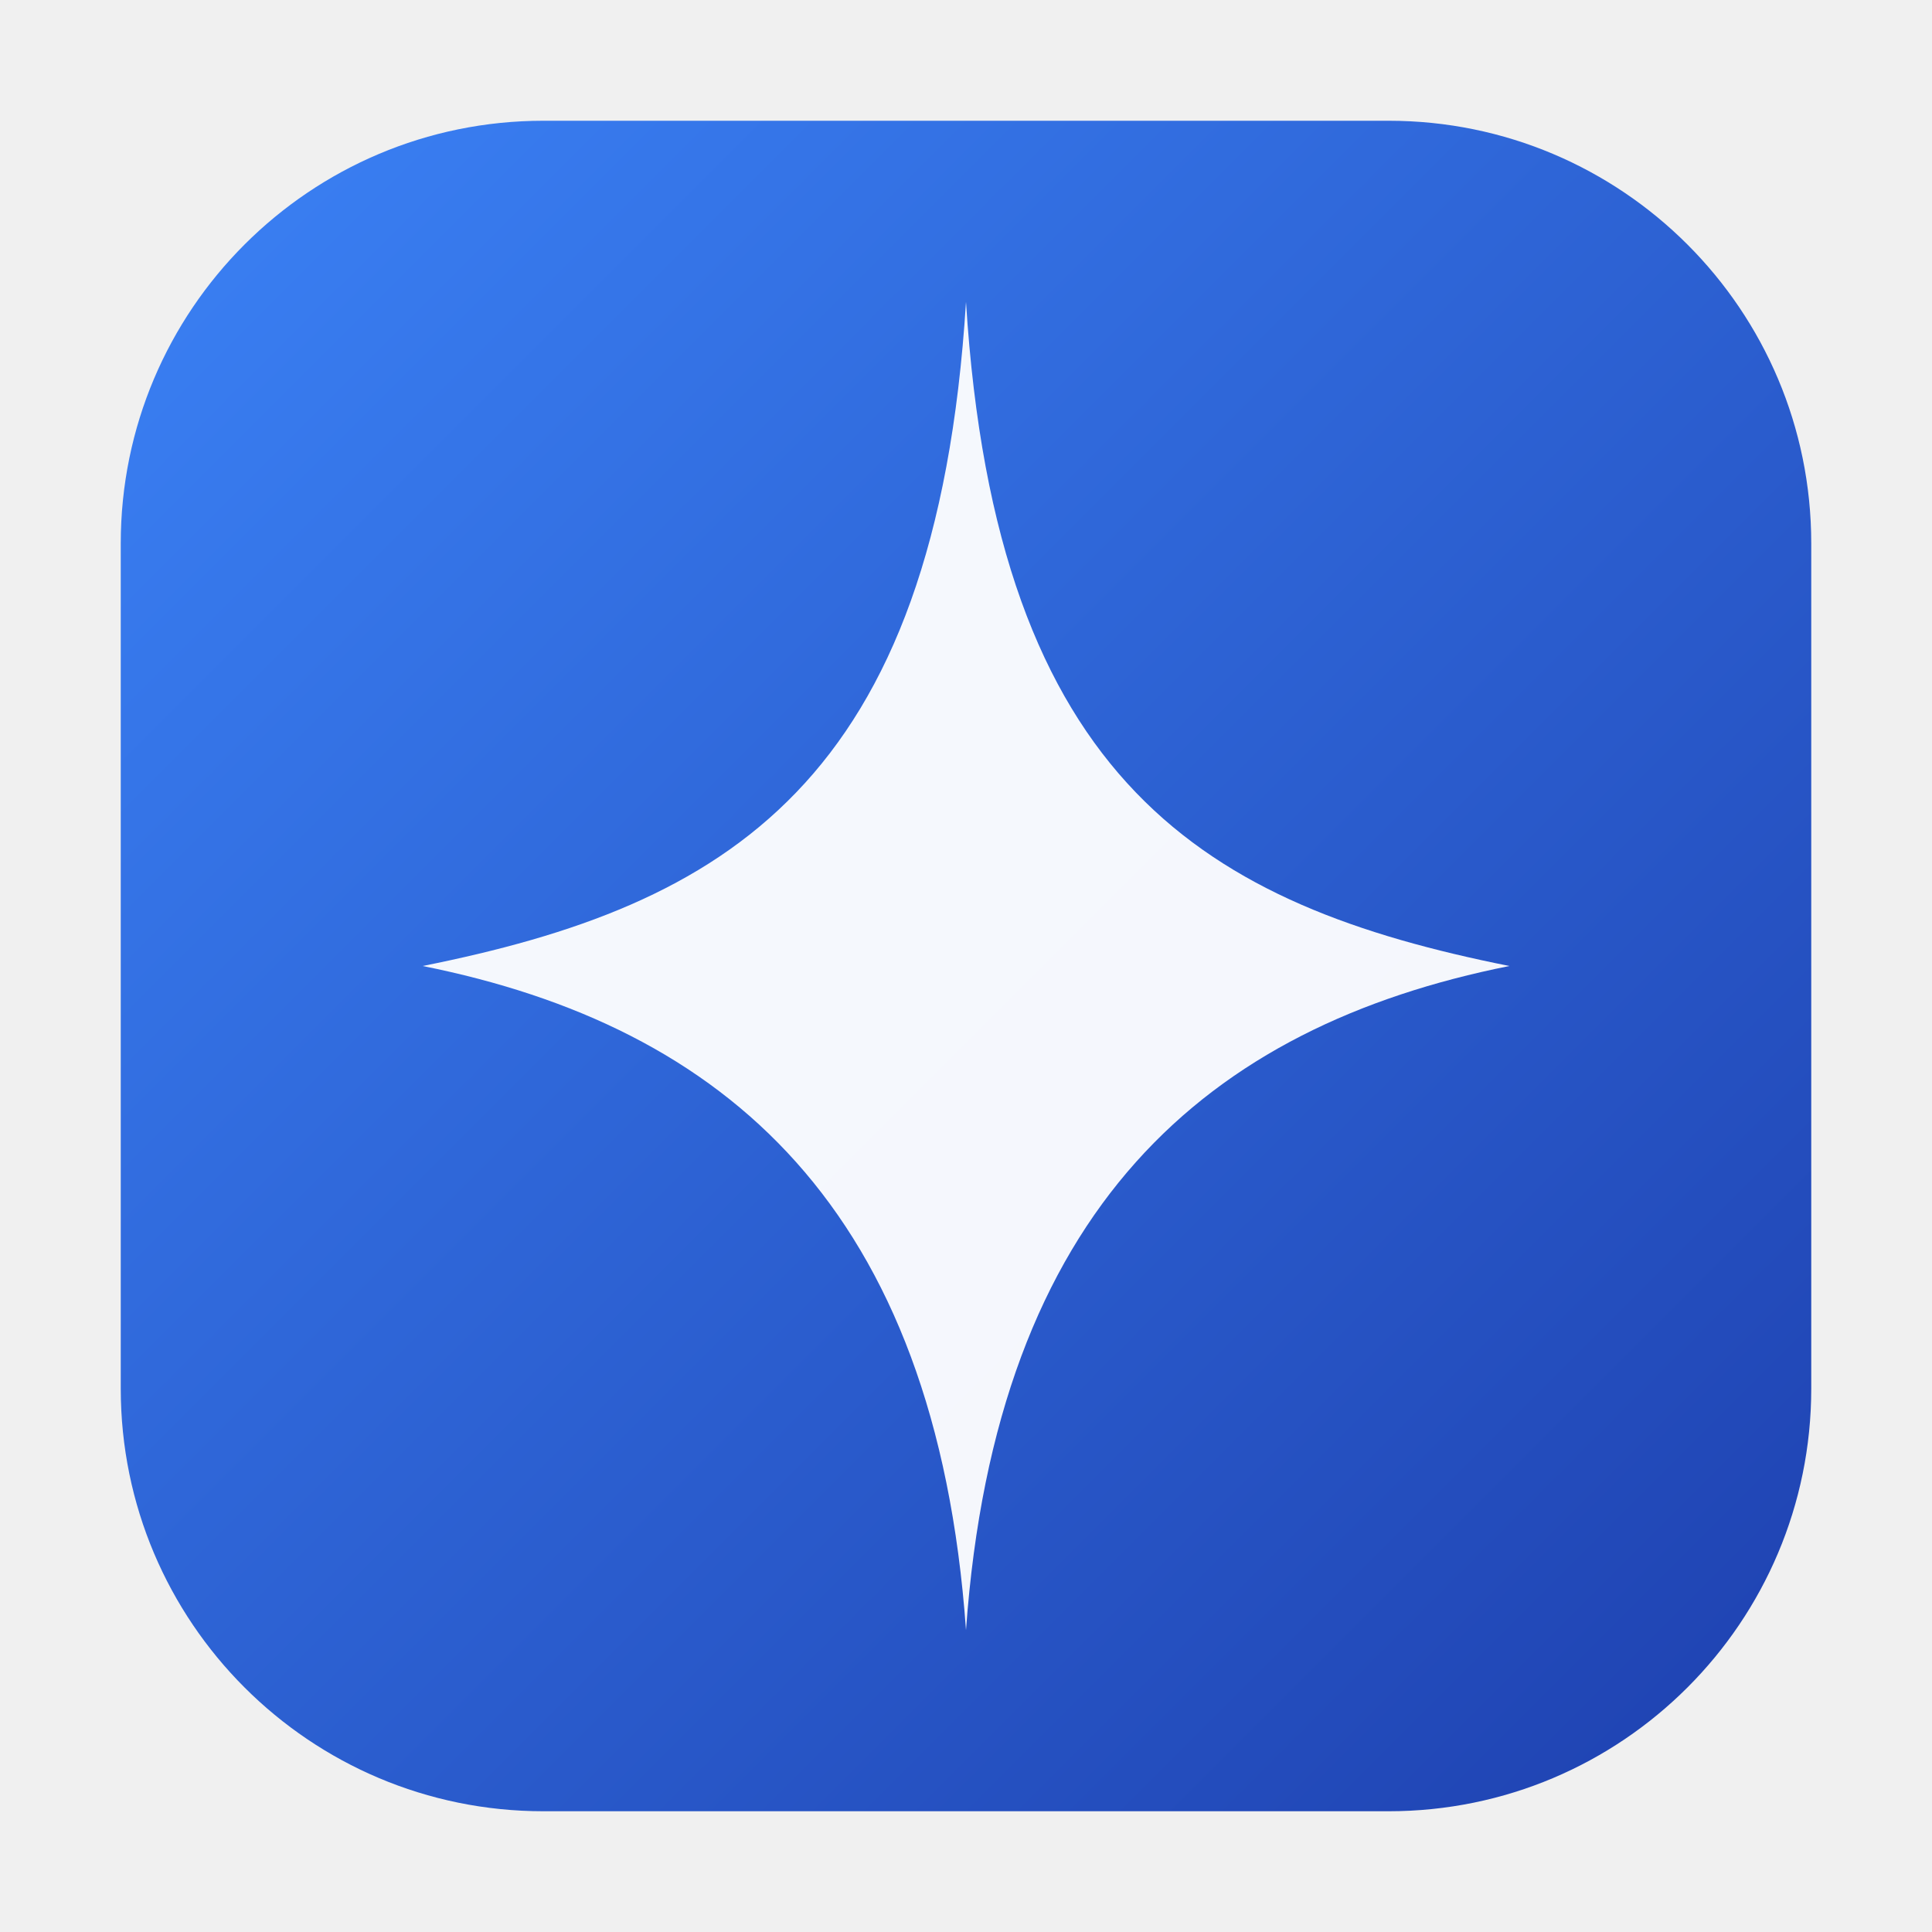
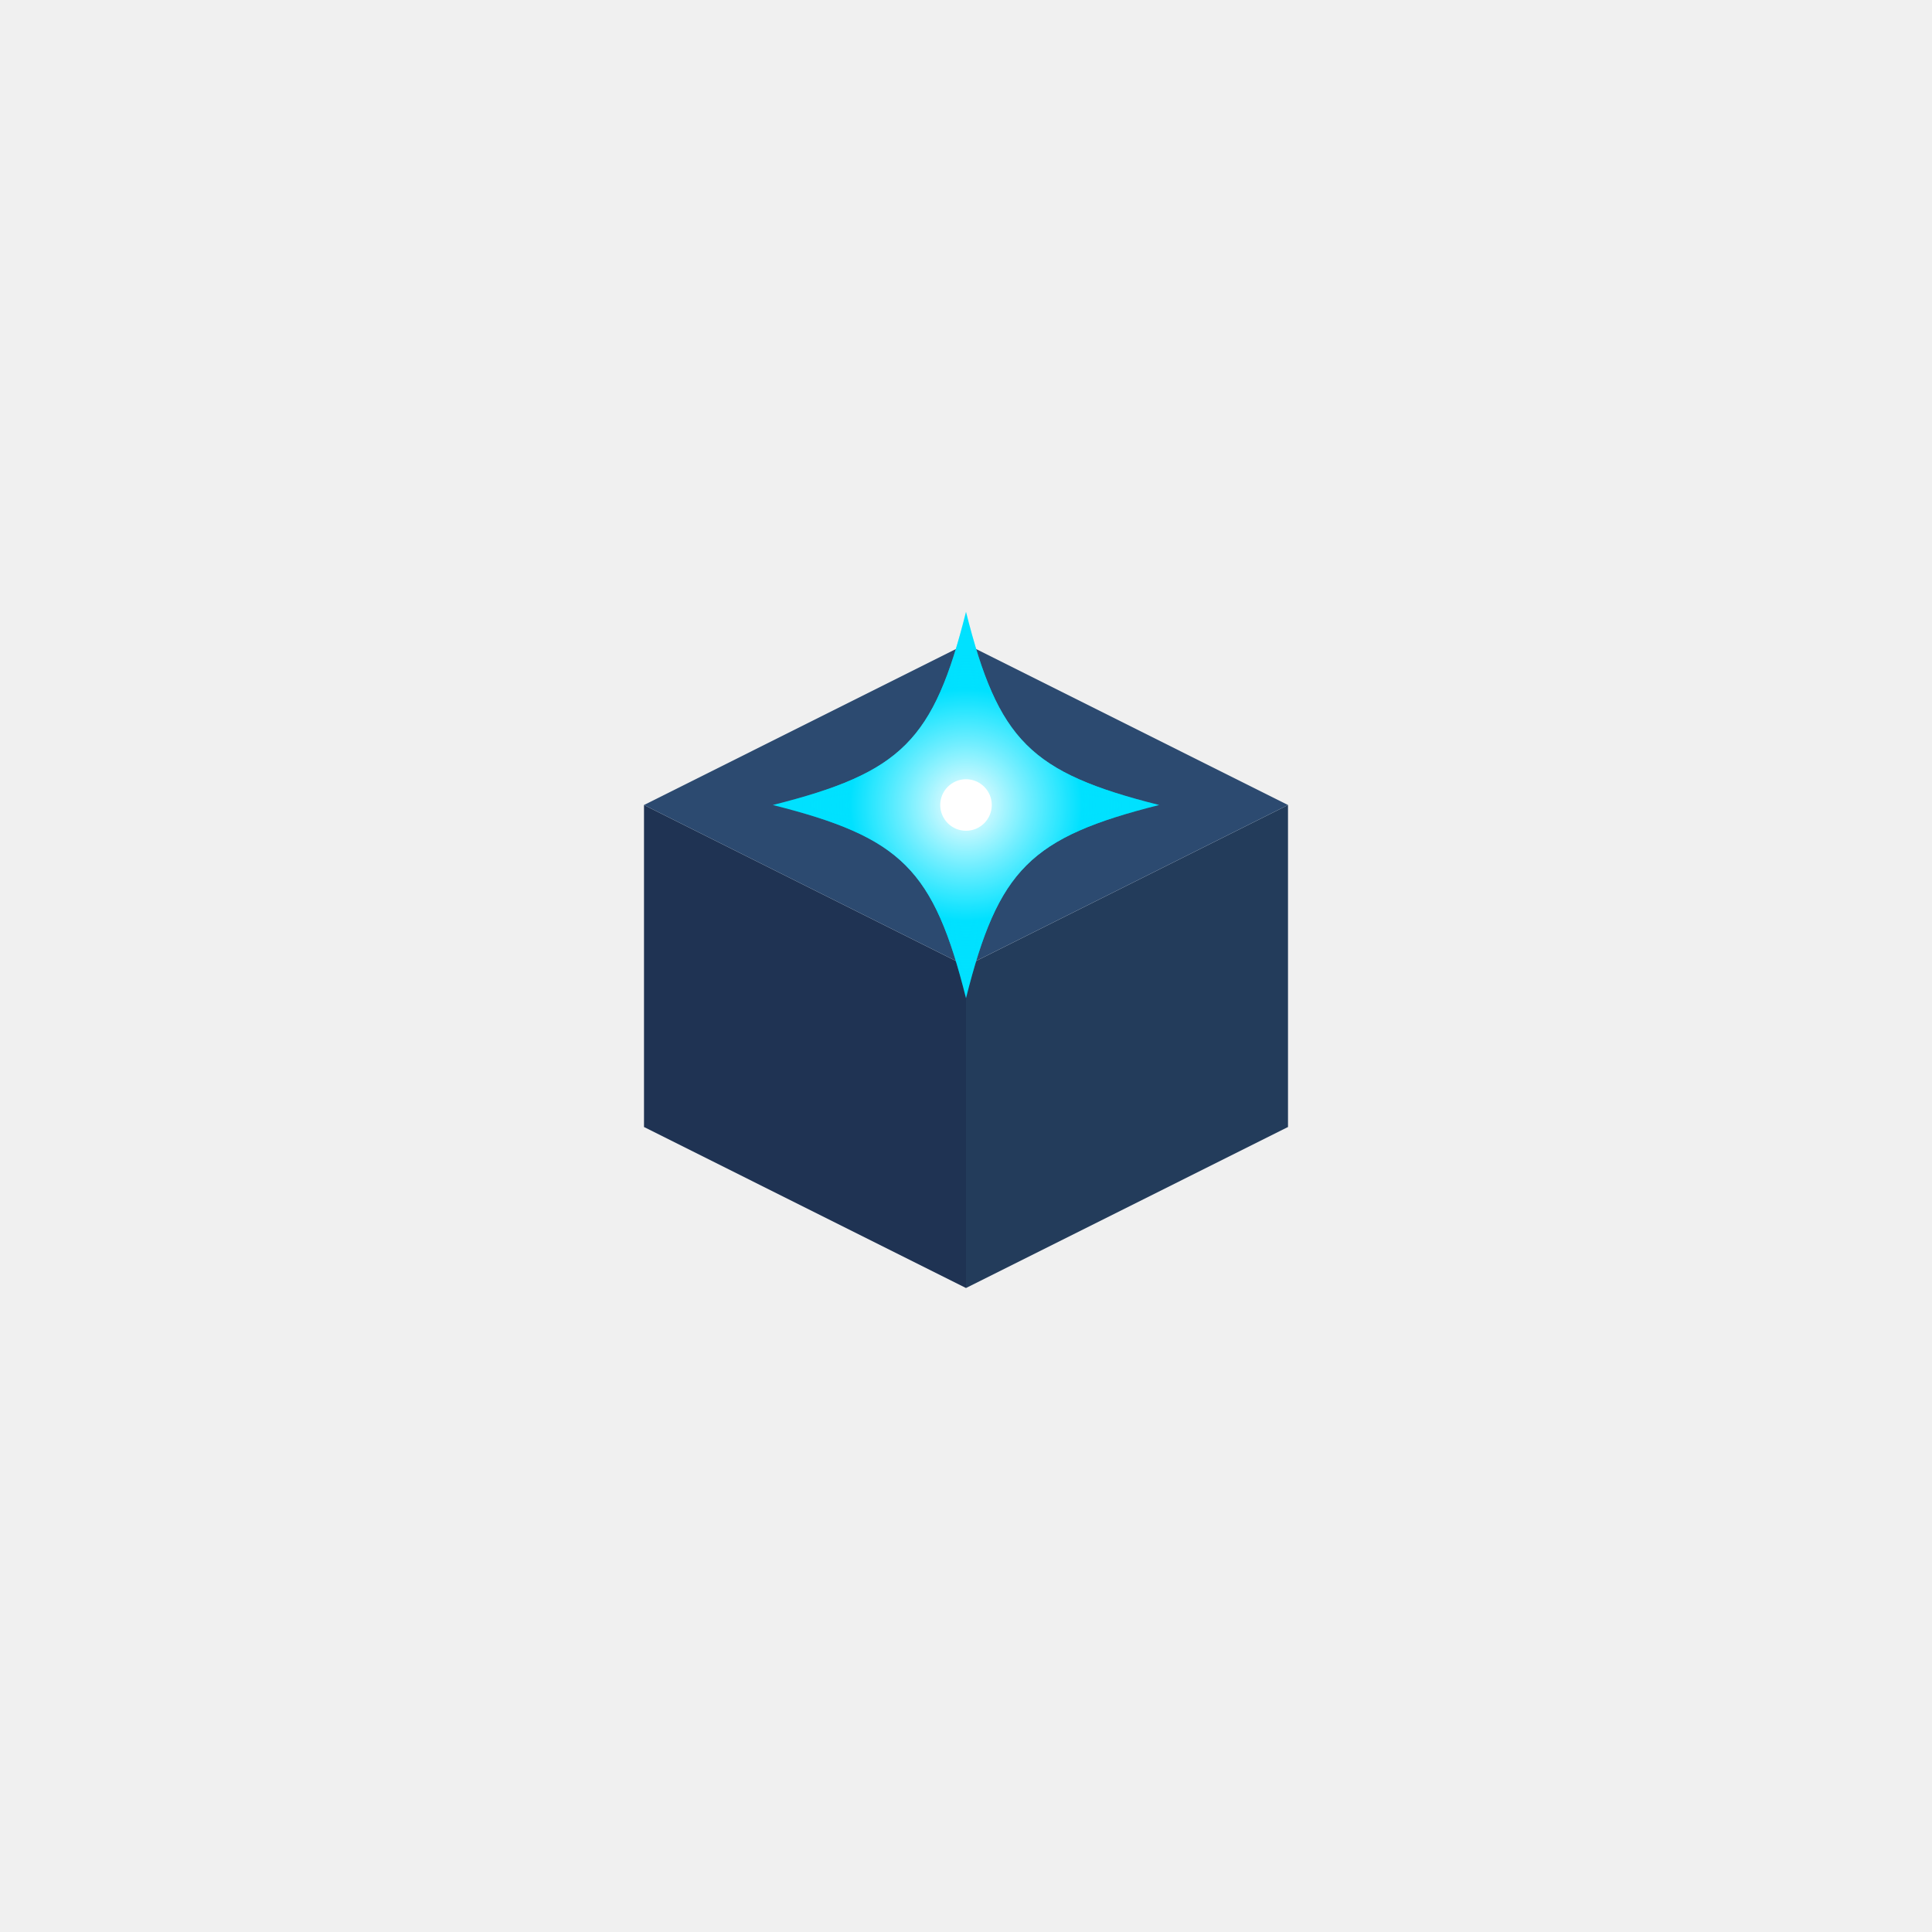
- <svg xmlns="http://www.w3.org/2000/svg" viewBox="0 0 64 64" fill="none">
+ <svg xmlns="http://www.w3.org/2000/svg" viewBox="0 0 300 300" width="300" height="300">
  <defs>
-     <linearGradient id="bg" x1="4" y1="4" x2="60" y2="60" gradientUnits="userSpaceOnUse">
-       <stop stop-color="#3B82F6" />
-       <stop offset="1" stop-color="#1E40AF" />
-     </linearGradient>
+     <radialGradient id="starGlow" cx="50%" cy="50%" r="50%" fx="50%" fy="50%">
+       <stop offset="0%" stop-color="#FFFFFF" stop-opacity="1" />
+       <stop offset="60%" stop-color="#00E1FF" stop-opacity="0.9" />
+       <stop offset="100%" stop-color="#00E1FF" stop-opacity="0" />
+     </radialGradient>
  </defs>
-   <rect x="4" y="4" width="56" height="56" rx="14" fill="url(#bg)" />
-   <path d="M32 10C33 26,40 30,50 32C40 34,33 40,32 54C31 40,24 34,14 32C24 30,31 26,32 10Z" fill="white" fill-opacity="0.95" />
+   <g transform="translate(150, 150)">
+     <path d="M -50 -25 L -50 25 L 0 50 L 0 0 Z" fill="#1F3353" />
+     <path d="M 0 0 L 0 50 L 50 25 L 50 -25 Z" fill="#233C5B" />
+     <path d="M 0 -50 L -50 -25 L 0 0 L 50 -25 Z" fill="#2C4A70" />
+     <g transform="translate(0, -25)">
+       <path d="M 0 -30 C 5 -10 10 -5 30 0 C 10 5 5 10 0 30 C -5 10 -10 5 -30 0 C -10 -5 -5 -10 0 -30 Z" fill="#00E1FF" />
+       <path d="M 0 -30 C 5 -10 10 -5 30 0 C 10 5 5 10 0 30 C -5 10 -10 5 -30 0 C -10 -5 -5 -10 0 -30 Z" fill="url(#starGlow)" />
+       <circle cx="0" cy="0" r="4" fill="#FFFFFF" />
+     </g>
+   </g>
</svg>
